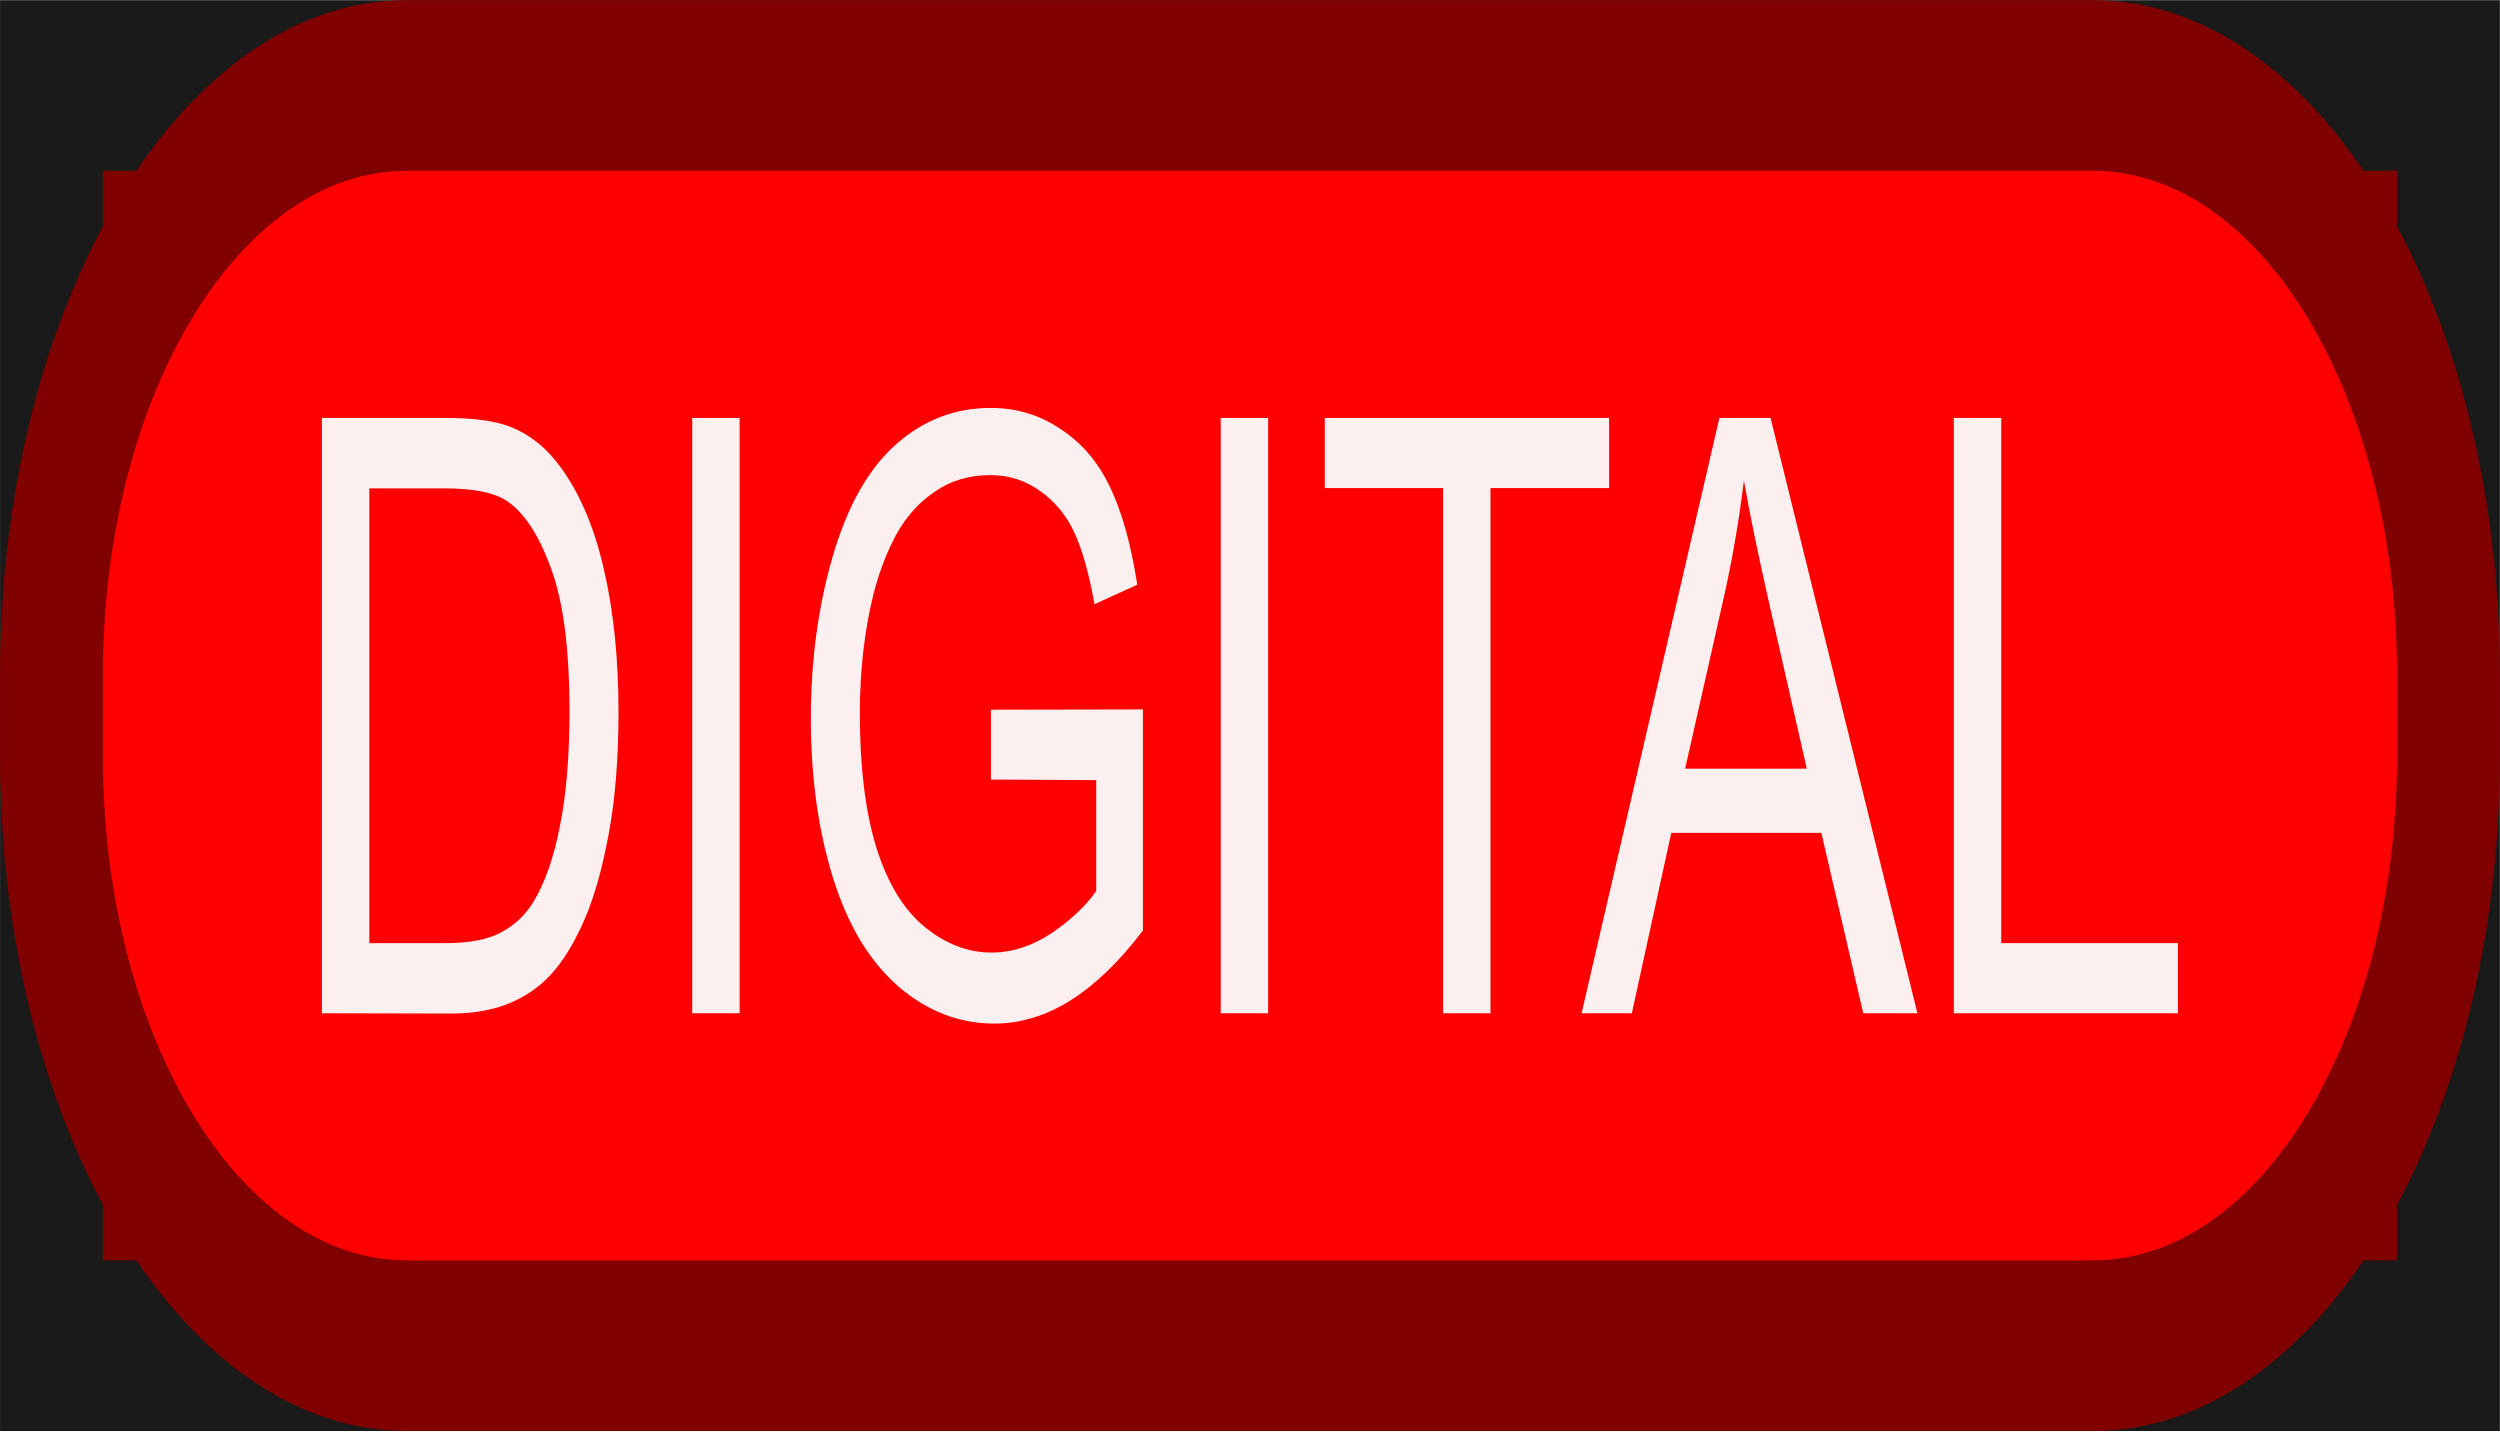
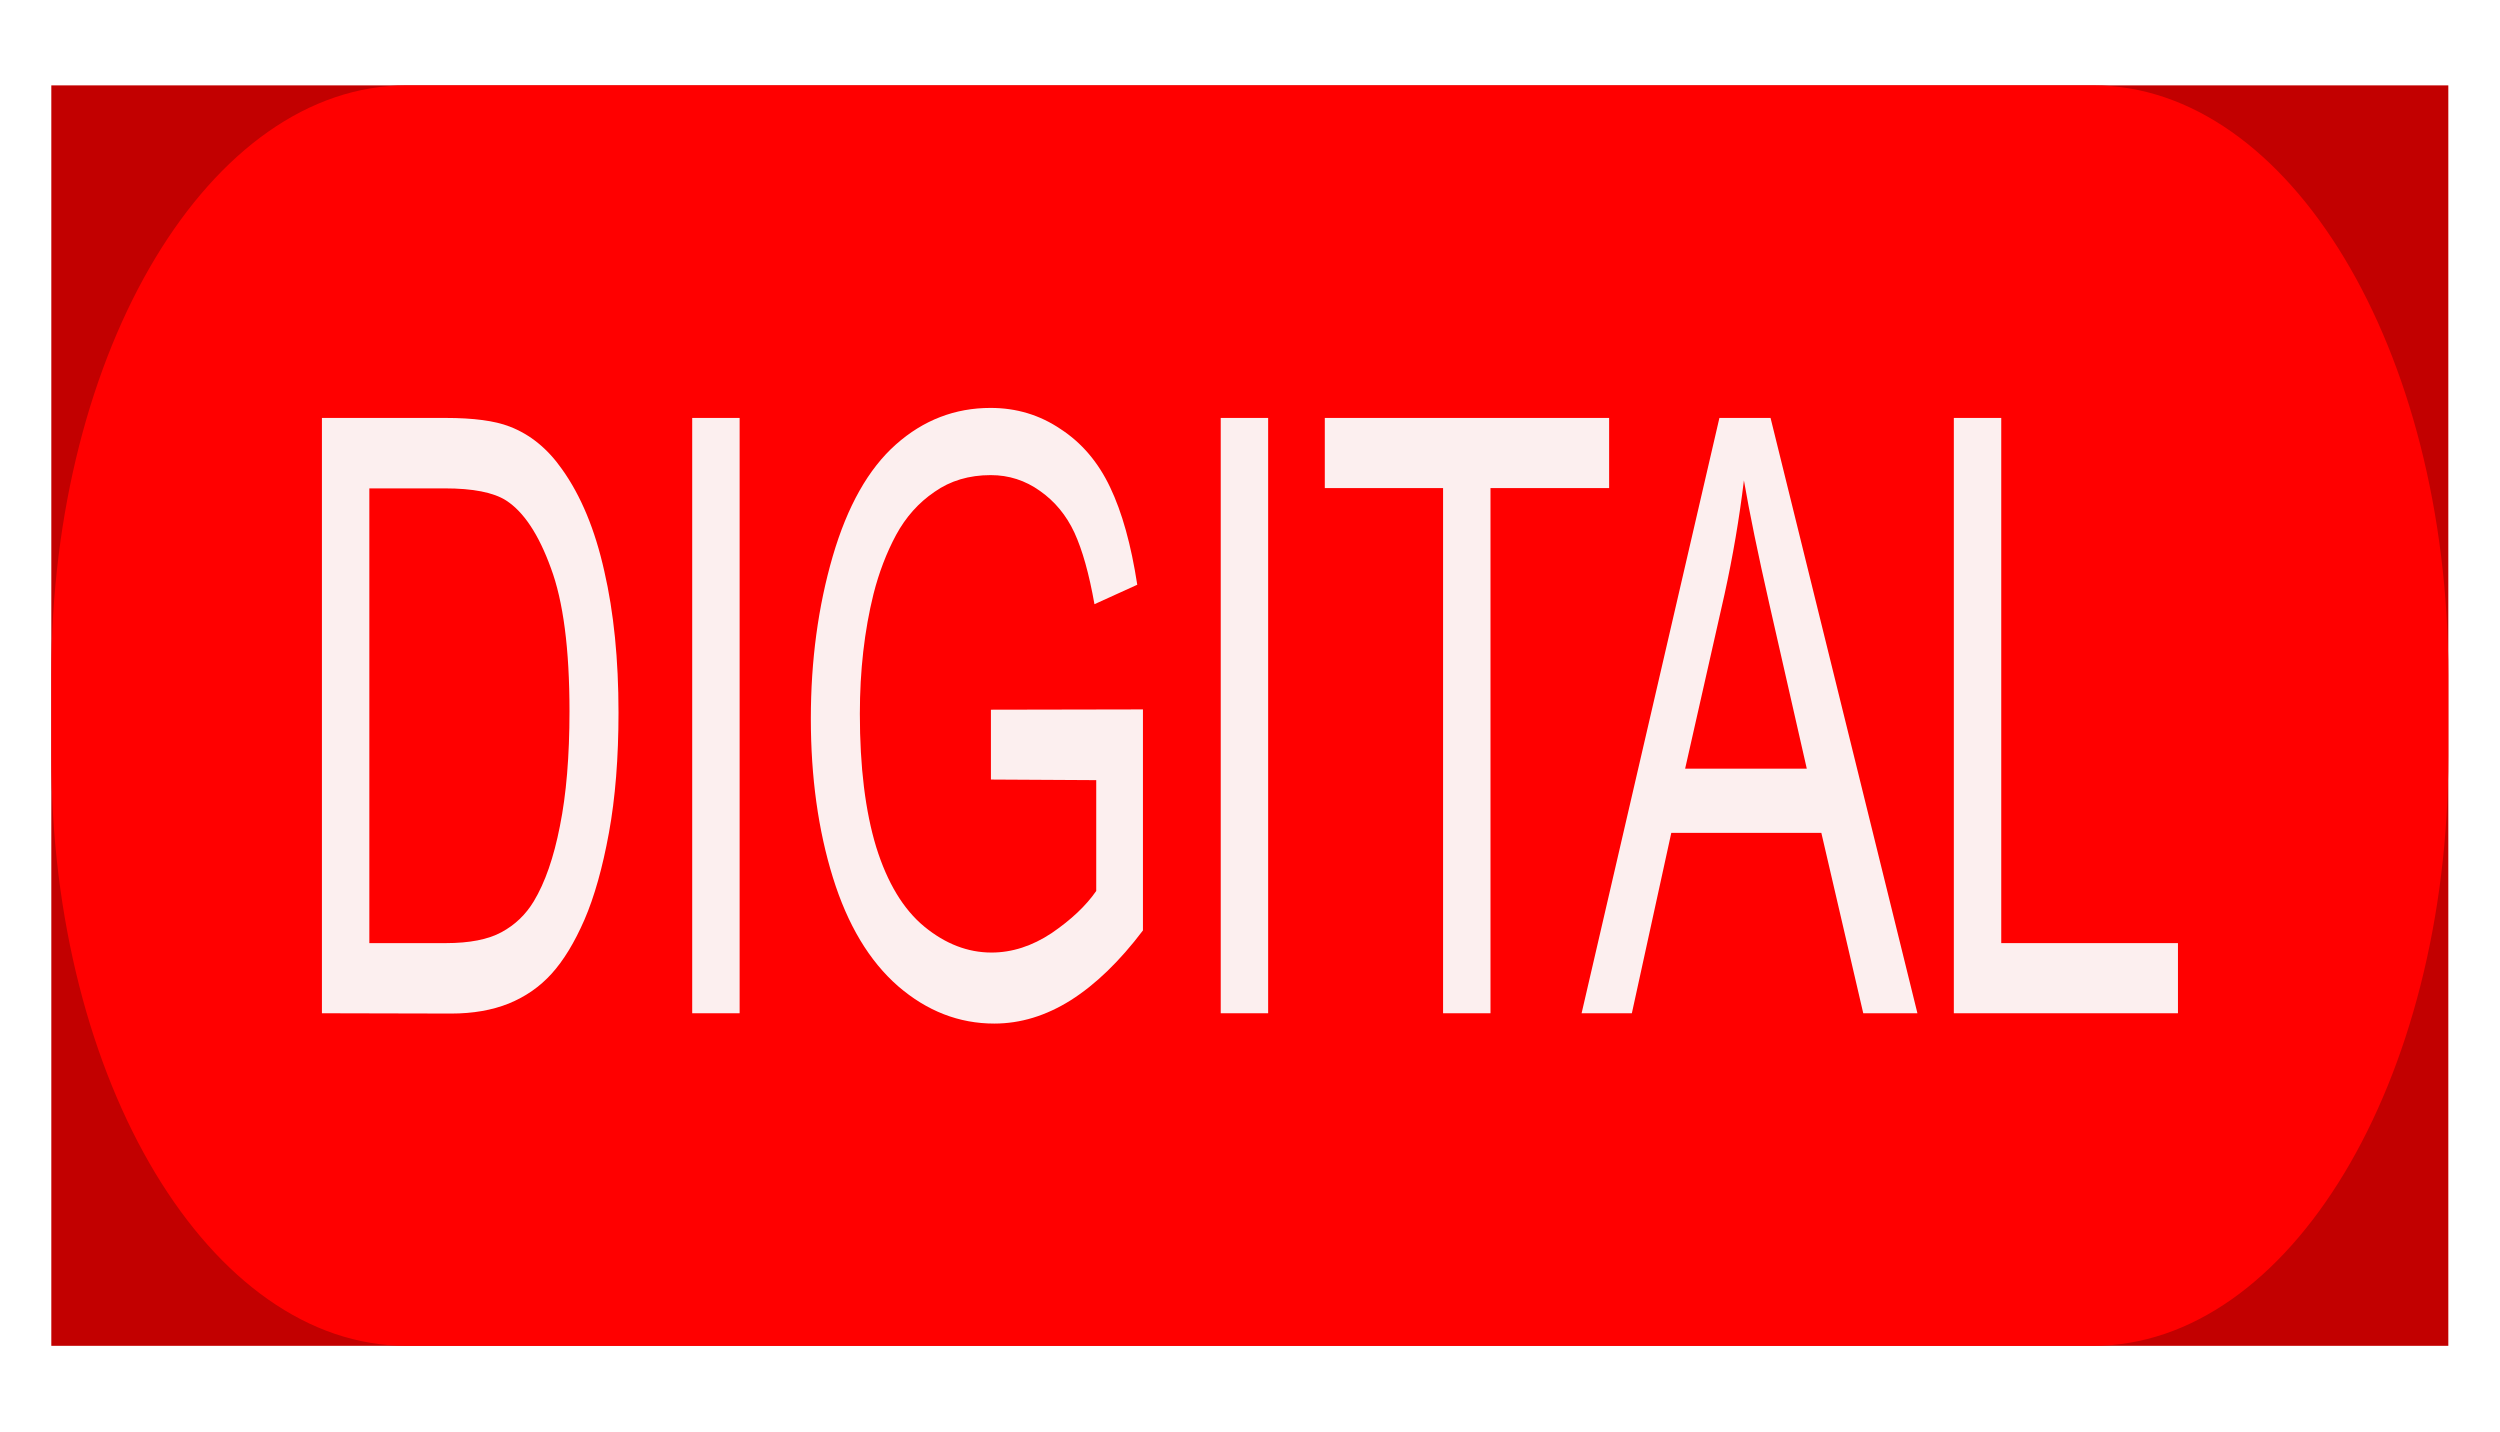
<svg xmlns="http://www.w3.org/2000/svg" width="26.236" height="15.018" viewBox="0 0 6.942 3.973" version="1.1" id="svg4699">
  <defs id="defs4693" />
  <g id="layer1" transform="translate(-43.6355,-137.3243)">
-     <g id="g5254" transform="matrix(0.4931412,0,0,0.8183601,23.87622,25.30443)">
-       <rect y="137.173" x="40.358" height="4.276" width="13.497" id="rect5248" style="opacity:1;fill:#800000;fill-opacity:1;stroke:#1a1a1a;stroke-width:0.579;stroke-linejoin:miter;stroke-miterlimit:4;stroke-dasharray:none;stroke-opacity:1;paint-order:fill markers stroke" />
-       <rect rx="2" ry="2" style="opacity:1;fill:#ff0000;fill-opacity:1;stroke:#800000;stroke-width:0.579;stroke-linejoin:miter;stroke-miterlimit:4;stroke-dasharray:none;stroke-opacity:1;paint-order:fill markers stroke" id="rect5250" width="13.497" height="4.276" x="40.358" y="137.173" />
-     </g>
-     <g aria-label="DIGITAL" style="font-style:normal;font-variant:normal;font-weight:normal;font-stretch:normal;font-size:2.822px;line-height:1.25;font-family:Arial;-inkscape-font-specification:Arial;letter-spacing:0px;word-spacing:0px;fill:#fcefef;fill-opacity:1;stroke:none;stroke-width:0.265" id="text5258" transform="matrix(0.4931412,0,0,0.8183601,26.75218,34.51591)">
-       <path d="m 36.049,129.065 v -2.02 h 0.696 q 0.236,0 0.36,0.029 0.174,0.04 0.296,0.145 0.16,0.135 0.238,0.346 0.08,0.209 0.08,0.48 0,0.23 -0.054,0.408 -0.054,0.178 -0.138,0.295 -0.084,0.116 -0.185,0.183 -0.099,0.066 -0.241,0.101 -0.141,0.034 -0.324,0.034 z m 0.267,-0.238 h 0.431 q 0.2,0 0.313,-0.037 0.114,-0.037 0.182,-0.105 0.095,-0.095 0.147,-0.255 0.054,-0.161 0.054,-0.39 0,-0.317 -0.105,-0.486 -0.103,-0.171 -0.252,-0.229 -0.107,-0.041 -0.346,-0.041 h -0.424 z" style="fill:#fcefef;stroke-width:0.265;fill-opacity:1;stroke:none" id="path5260" />
-       <path d="m 38.134,129.065 v -2.02 h 0.267 v 2.02 z" style="fill:#fcefef;stroke-width:0.265;fill-opacity:1;stroke:none" id="path5262" />
-       <path d="m 39.816,128.272 v -0.237 l 0.856,-0.001 v 0.75 q -0.197,0.157 -0.407,0.237 -0.209,0.079 -0.43,0.079 -0.298,0 -0.542,-0.127 -0.243,-0.128 -0.367,-0.369 -0.124,-0.241 -0.124,-0.539 0,-0.295 0.123,-0.55 0.124,-0.256 0.356,-0.38 0.232,-0.124 0.533,-0.124 0.219,0 0.395,0.072 0.178,0.07 0.278,0.197 0.101,0.127 0.153,0.331 l -0.241,0.066 q -0.045,-0.154 -0.113,-0.243 -0.068,-0.088 -0.193,-0.141 -0.125,-0.054 -0.278,-0.054 -0.183,0 -0.317,0.057 -0.134,0.055 -0.216,0.146 -0.081,0.091 -0.127,0.2 -0.077,0.187 -0.077,0.407 0,0.27 0.092,0.452 0.094,0.182 0.271,0.27 0.178,0.088 0.378,0.088 0.174,0 0.339,-0.066 0.165,-0.068 0.251,-0.143 v -0.376 z" style="fill:#fcefef;stroke-width:0.265;fill-opacity:1;stroke:none" id="path5264" />
-       <path d="m 41.11,129.065 v -2.02 h 0.267 v 2.02 z" style="fill:#fcefef;stroke-width:0.265;fill-opacity:1;stroke:none" id="path5266" />
-       <path d="m 42.362,129.065 v -1.782 h -0.666 v -0.238 h 1.601 v 0.238 h -0.668 v 1.782 z" style="fill:#fcefef;stroke-width:0.265;fill-opacity:1;stroke:none" id="path5268" />
-       <path d="m 43.142,129.065 0.776,-2.02 h 0.288 l 0.827,2.02 H 44.728 l -0.236,-0.612 h -0.845 l -0.222,0.612 z m 0.583,-0.83 h 0.685 l -0.211,-0.559 q -0.096,-0.255 -0.143,-0.419 -0.039,0.194 -0.109,0.386 z" style="fill:#fcefef;stroke-width:0.265;fill-opacity:1;stroke:none" id="path5270" />
-       <path d="m 45.238,129.065 v -2.02 h 0.267 v 1.782 h 0.995 v 0.238 z" style="fill:#fcefef;stroke-width:0.265;fill-opacity:1;stroke:none" id="path5272" />
+     <rect style="opacity:1;fill:#c20000;fill-opacity:1;stroke:none;stroke-width:0.368;stroke-linejoin:miter;stroke-miterlimit:4;stroke-dasharray:none;stroke-opacity:1;paint-order:fill markers stroke" id="rect5248" width="6.656" height="3.5" x="43.778" y="137.561" />
+     <rect y="137.561" x="43.778" height="3.5" width="6.656" id="rect5250" style="opacity:1;fill:#ff0000;fill-opacity:1;stroke:none;stroke-width:0.368;stroke-linejoin:miter;stroke-miterlimit:4;stroke-dasharray:none;stroke-opacity:1;paint-order:fill markers stroke" ry="1.637" rx="0.986" />
+     <g aria-label="DIGITAL" style="font-style:normal;font-variant:normal;font-weight:normal;font-stretch:normal;font-size:2.822px;line-height:1.25;font-family:Arial;-inkscape-font-specification:Arial;letter-spacing:0px;word-spacing:0px;fill:#fcefef;fill-opacity:1;stroke:none;stroke-width:0.265" id="text5258" transform="matrix(0.4931412,0,0,0.8183601,26.75218,34.5159)">
+       <path d="m 36.049,129.065 v -2.02 h 0.696 q 0.236,0 0.36,0.029 0.174,0.04 0.296,0.145 0.16,0.135 0.238,0.346 0.08,0.209 0.08,0.48 0,0.23 -0.054,0.408 -0.054,0.178 -0.138,0.295 -0.084,0.116 -0.185,0.183 -0.099,0.066 -0.241,0.101 -0.141,0.034 -0.324,0.034 z m 0.267,-0.238 h 0.431 q 0.2,0 0.313,-0.037 0.114,-0.037 0.182,-0.105 0.095,-0.095 0.147,-0.255 0.054,-0.161 0.054,-0.39 0,-0.317 -0.105,-0.486 -0.103,-0.171 -0.252,-0.229 -0.107,-0.041 -0.346,-0.041 h -0.424 z" style="fill:#fcefef;fill-opacity:1;stroke:none;stroke-width:0.265" id="path5260" />
+       <path d="m 38.134,129.065 v -2.02 h 0.267 v 2.02 z" style="fill:#fcefef;fill-opacity:1;stroke:none;stroke-width:0.265" id="path5262" />
+       <path d="m 39.816,128.272 v -0.237 l 0.856,-0.001 v 0.75 q -0.197,0.157 -0.407,0.237 -0.209,0.079 -0.43,0.079 -0.298,0 -0.542,-0.127 -0.243,-0.128 -0.367,-0.369 -0.124,-0.241 -0.124,-0.539 0,-0.295 0.123,-0.55 0.124,-0.256 0.356,-0.38 0.232,-0.124 0.533,-0.124 0.219,0 0.395,0.072 0.178,0.07 0.278,0.197 0.101,0.127 0.153,0.331 l -0.241,0.066 q -0.045,-0.154 -0.113,-0.243 -0.068,-0.088 -0.193,-0.141 -0.125,-0.054 -0.278,-0.054 -0.183,0 -0.317,0.057 -0.134,0.055 -0.216,0.146 -0.081,0.091 -0.127,0.2 -0.077,0.187 -0.077,0.407 0,0.27 0.092,0.452 0.094,0.182 0.271,0.27 0.178,0.088 0.378,0.088 0.174,0 0.339,-0.066 0.165,-0.068 0.251,-0.143 v -0.376 z" style="fill:#fcefef;fill-opacity:1;stroke:none;stroke-width:0.265" id="path5264" />
+       <path d="m 41.11,129.065 v -2.02 h 0.267 v 2.02 z" style="fill:#fcefef;fill-opacity:1;stroke:none;stroke-width:0.265" id="path5266" />
+       <path d="m 42.362,129.065 v -1.782 h -0.666 v -0.238 h 1.601 v 0.238 h -0.668 v 1.782 z" style="fill:#fcefef;fill-opacity:1;stroke:none;stroke-width:0.265" id="path5268" />
+       <path d="m 43.142,129.065 0.776,-2.02 h 0.288 l 0.827,2.02 H 44.728 l -0.236,-0.612 h -0.845 l -0.222,0.612 z m 0.583,-0.83 h 0.685 l -0.211,-0.559 q -0.096,-0.255 -0.143,-0.419 -0.039,0.194 -0.109,0.386 z" style="fill:#fcefef;fill-opacity:1;stroke:none;stroke-width:0.265" id="path5270" />
+       <path d="m 45.238,129.065 v -2.02 h 0.267 v 1.782 h 0.995 v 0.238 z" style="fill:#fcefef;fill-opacity:1;stroke:none;stroke-width:0.265" id="path5272" />
    </g>
  </g>
</svg>
